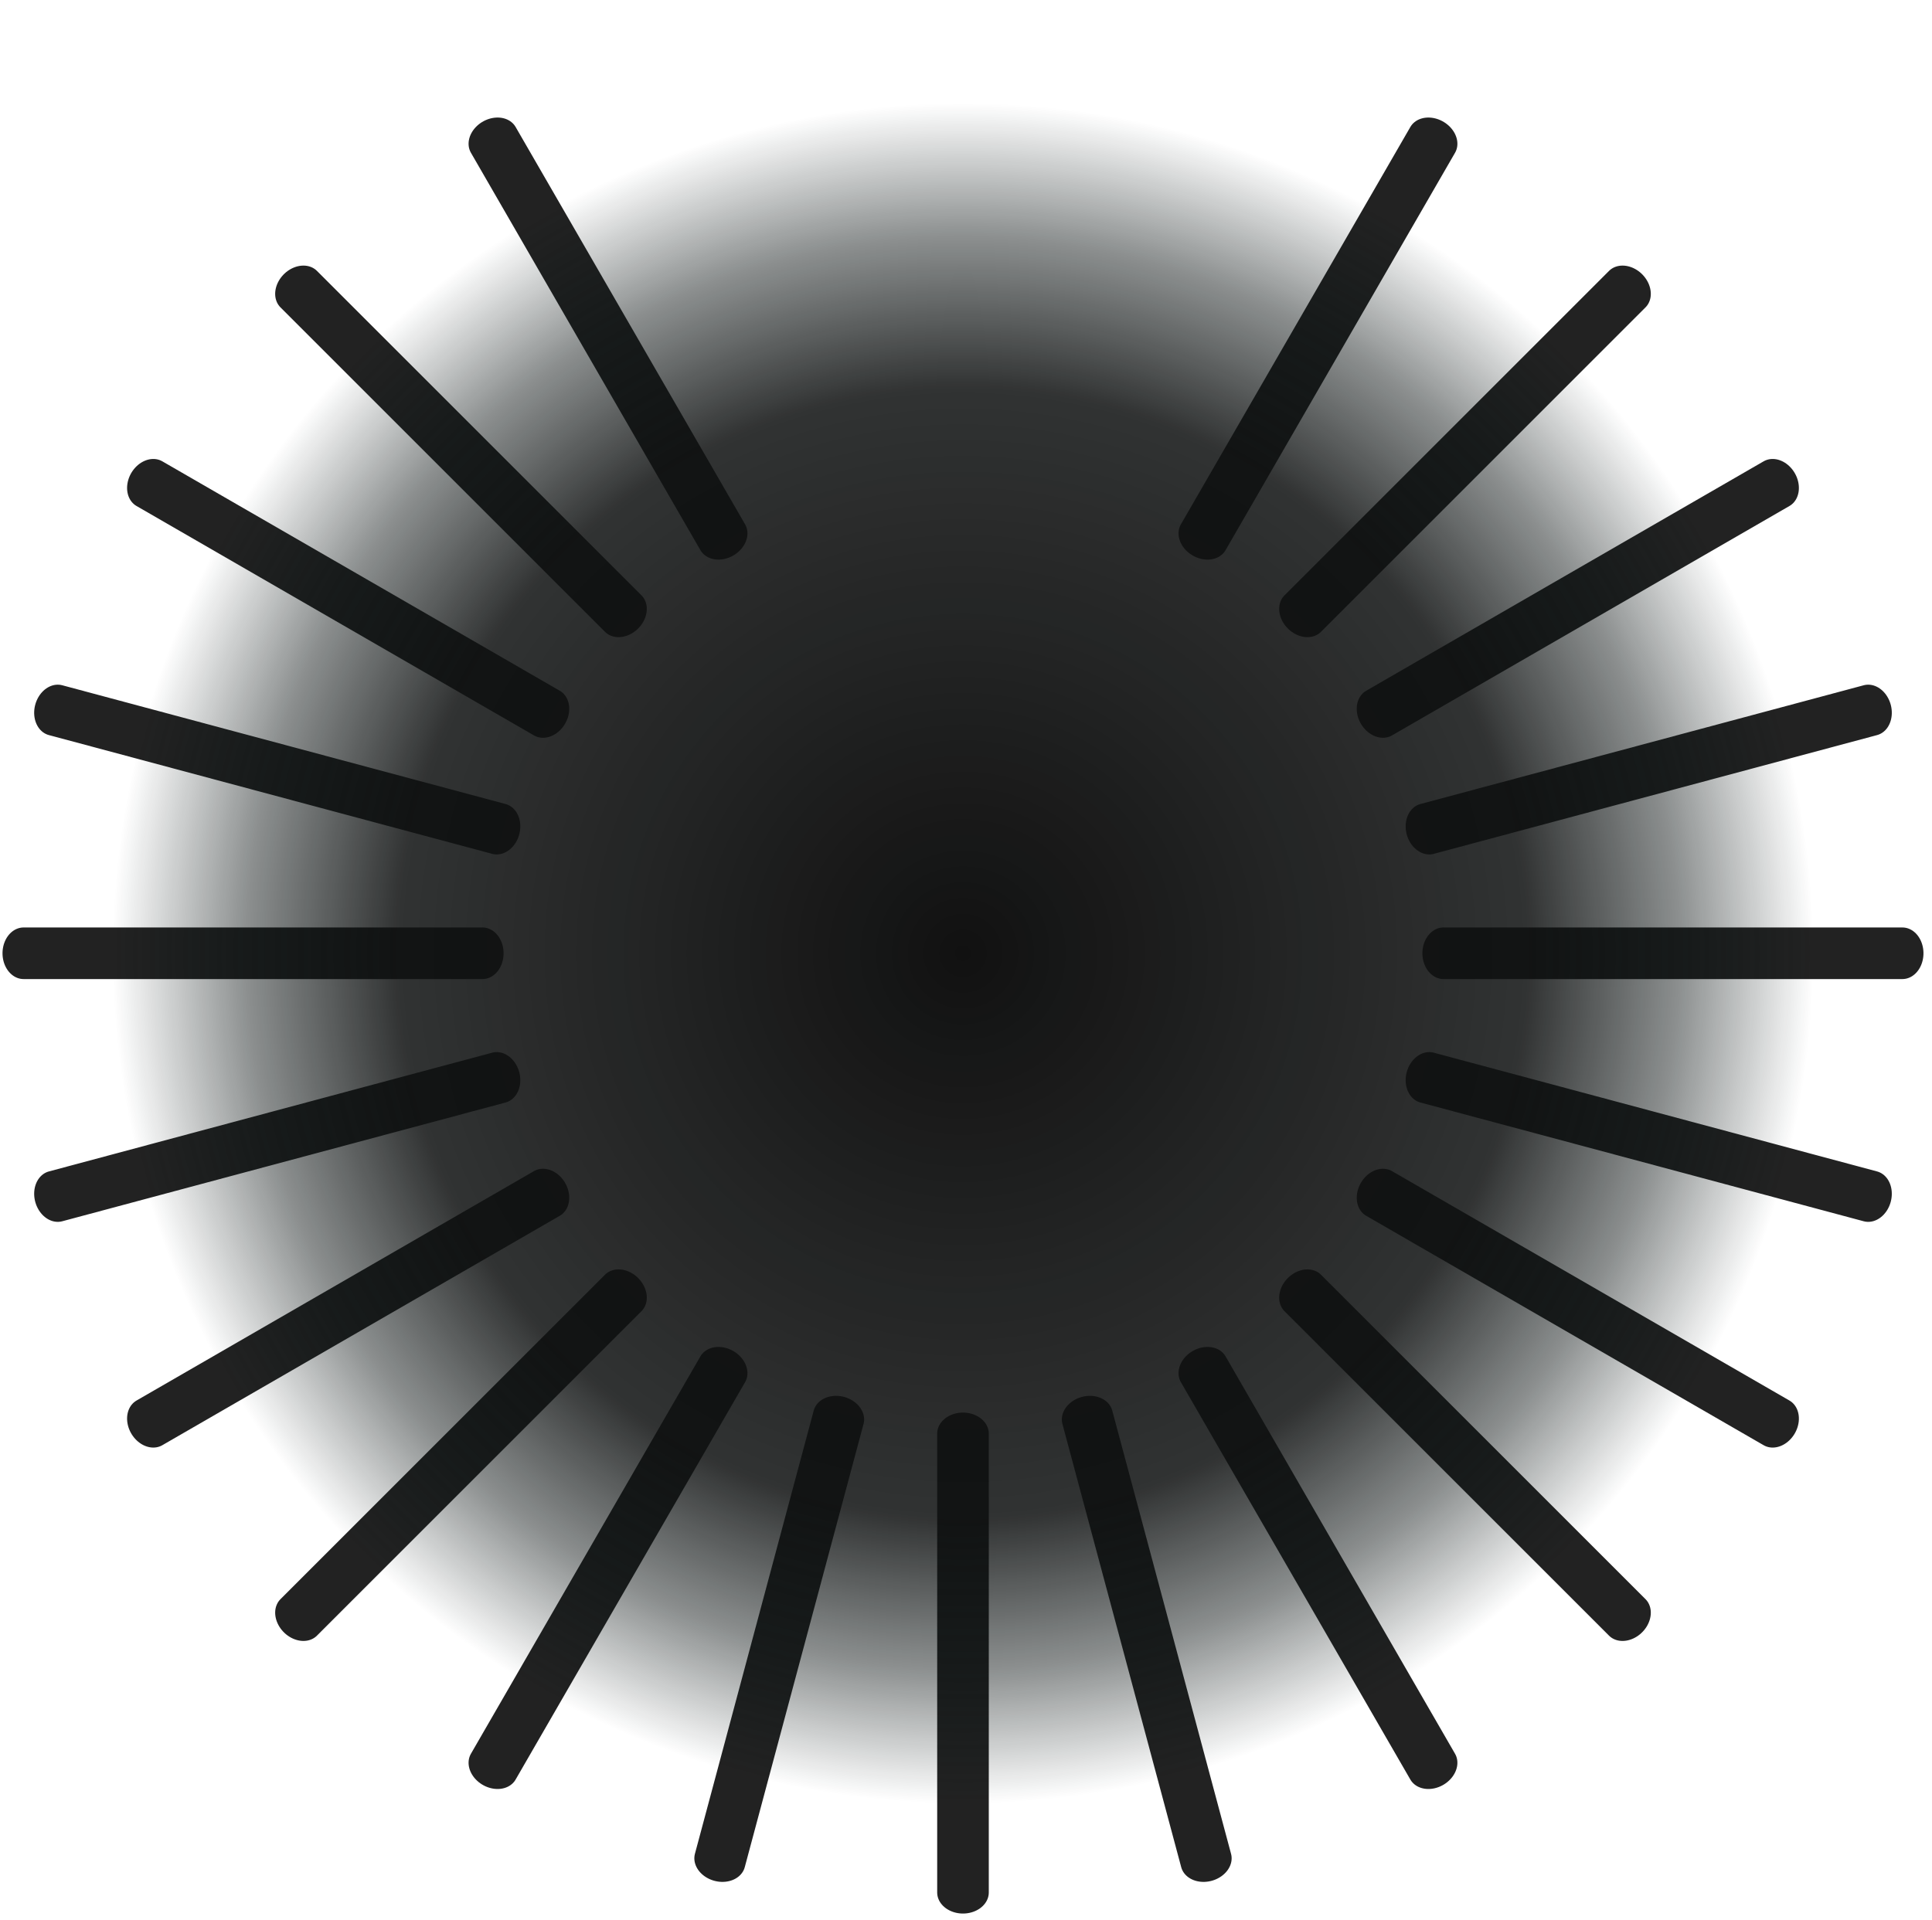
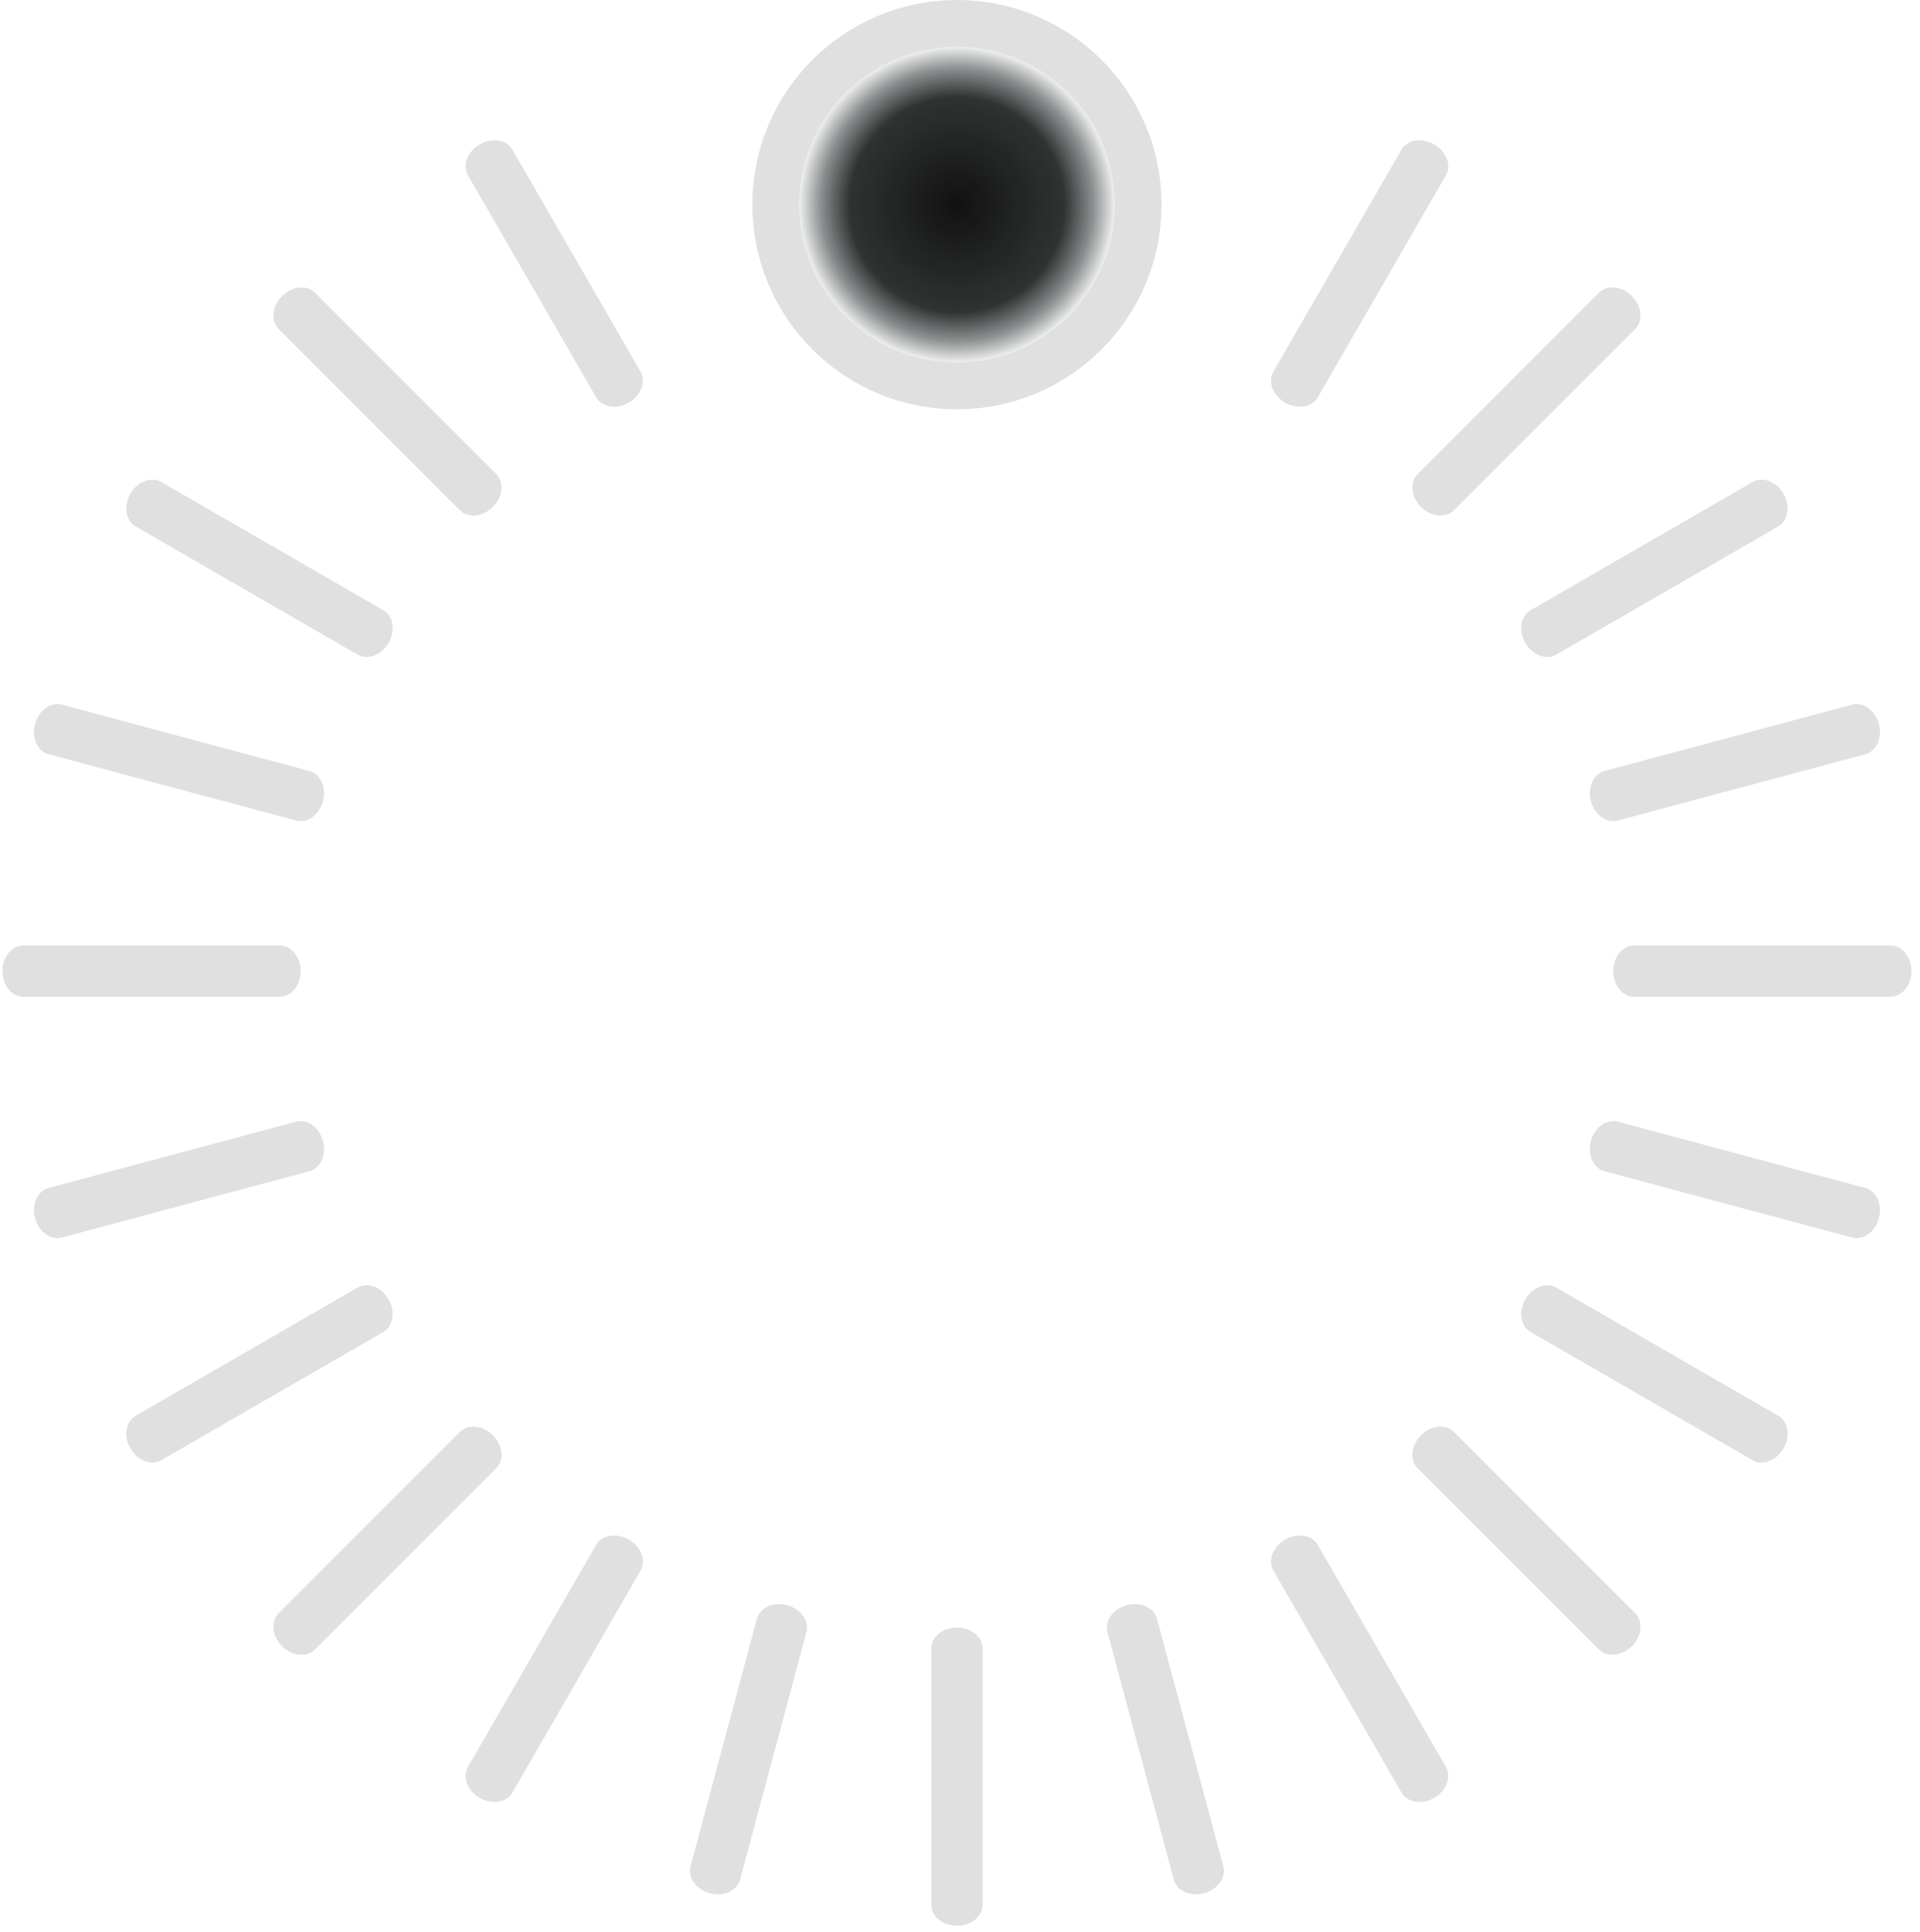
- <svg xmlns="http://www.w3.org/2000/svg" width="100%" height="100%" viewBox="0 0 164 163" version="1.1" xml:space="preserve" style="fill-rule:evenodd;clip-rule:evenodd;stroke-linecap:round;stroke-linejoin:round;stroke-miterlimit:1.5;">
-   <g transform="matrix(1,0,0,1,-26.2558,-16.5637)">
-     <g transform="matrix(1,0,0,1,4.83108,2.44691)">
-       <g transform="matrix(6.12323e-17,1,-0.816022,4.99669e-17,188.238,-8.11583)">
-         <path d="M103.169,6.525L103.169,54.269" style="fill:none;stroke:rgb(34,34,34);stroke-width:4.38px;" />
+ <svg xmlns="http://www.w3.org/2000/svg" width="100%" height="100%" viewBox="0 0 164 165" version="1.1" xml:space="preserve" style="fill-rule:evenodd;clip-rule:evenodd;stroke-linecap:round;stroke-linejoin:round;stroke-miterlimit:1.5;">
+   <g transform="matrix(1,0,0,1,-26.2558,-14.5637)">
+     <g>
+       <g transform="matrix(-0.561969,6.88213e-17,-5.61597e-17,-0.458579,165.978,180.236)">
+         <path d="M103.169,6.525L103.169,54.269" style="fill:none;stroke:rgb(224,224,224);stroke-width:7.8px;" />
      </g>
-       <g transform="matrix(-1.83697e-16,-1,0.816022,-1.49901e-16,18.1001,198.222)">
-         <path d="M103.169,6.525L103.169,54.269" style="fill:none;stroke:rgb(34,34,34);stroke-width:4.38px;" />
+       <g transform="matrix(3.44106e-17,0.561969,-0.458579,2.80798e-17,190.736,39.5223)">
+         <path d="M103.169,6.525L103.169,54.269" style="fill:none;stroke:rgb(224,224,224);stroke-width:7.8px;" />
      </g>
-       <g transform="matrix(-1,1.22465e-16,-9.99339e-17,-0.816022,206.338,180.122)">
-         <path d="M103.169,6.525L103.169,54.269" style="fill:none;stroke:rgb(34,34,34);stroke-width:4.38px;" />
+       <g transform="matrix(3.44106e-17,-0.561969,0.458579,2.80798e-17,25.2635,155.478)">
+         <path d="M103.169,6.525L103.169,54.269" style="fill:none;stroke:rgb(224,224,224);stroke-width:7.8px;" />
      </g>
-       <g transform="matrix(-0.258819,0.965926,-0.788217,-0.211202,212.041,17.417)">
-         <path d="M103.169,6.525L103.169,54.269" style="fill:none;stroke:rgb(34,34,34);stroke-width:4.38px;" />
+       <g transform="matrix(0.397372,0.397372,-0.324264,0.324264,125.507,-1.99994)">
+         <path d="M103.169,6.525L103.169,54.269" style="fill:none;stroke:rgb(224,224,224);stroke-width:7.8px;" />
      </g>
-       <g transform="matrix(0.258819,-0.965926,0.788217,0.211202,-5.70334,172.689)">
-         <path d="M103.169,6.525L103.169,54.269" style="fill:none;stroke:rgb(34,34,34);stroke-width:4.38px;" />
+       <g transform="matrix(-0.397372,-0.397372,0.324264,-0.324264,90.4929,197)">
+         <path d="M103.169,6.525L103.169,54.269" style="fill:none;stroke:rgb(224,224,224);stroke-width:7.8px;" />
      </g>
-       <g transform="matrix(-0.965926,-0.258819,0.211202,-0.788217,180.805,203.925)">
-         <path d="M103.169,6.525L103.169,54.269" style="fill:none;stroke:rgb(34,34,34);stroke-width:4.38px;" />
+       <g transform="matrix(-0.397372,0.397372,-0.324264,-0.324264,207.5,115.007)">
+         <path d="M103.169,6.525L103.169,54.269" style="fill:none;stroke:rgb(224,224,224);stroke-width:7.8px;" />
      </g>
-       <g transform="matrix(0.866025,0.5,-0.408011,0.706696,56.3564,-30.2031)">
-         <path d="M103.169,6.525L103.169,54.269" style="fill:none;stroke:rgb(34,34,34);stroke-width:4.38px;" />
+       <g transform="matrix(0.397372,-0.397372,0.324264,0.324264,8.50006,79.9929)">
+         <path d="M103.169,6.525L103.169,54.269" style="fill:none;stroke:rgb(224,224,224);stroke-width:7.8px;" />
      </g>
-       <g transform="matrix(-0.5,0.866025,-0.706696,-0.408011,228.425,48.2406)">
-         <path d="M103.169,6.525L103.169,54.269" style="fill:none;stroke:rgb(34,34,34);stroke-width:4.38px;" />
+       <g transform="matrix(0.486679,-0.280984,0.229289,0.397141,16.4216,54.837)">
+         <path d="M103.169,6.525L103.169,54.269" style="fill:none;stroke:rgb(224,224,224);stroke-width:7.8px;" />
      </g>
-       <g transform="matrix(0.5,-0.866025,0.706696,0.408011,-22.0873,141.866)">
-         <path d="M103.169,6.525L103.169,54.269" style="fill:none;stroke:rgb(34,34,34);stroke-width:4.38px;" />
+       <g transform="matrix(-0.486679,0.280984,-0.229289,-0.397141,199.578,140.163)">
+         <path d="M103.169,6.525L103.169,54.269" style="fill:none;stroke:rgb(224,224,224);stroke-width:7.8px;" />
      </g>
-       <g transform="matrix(-0.866025,-0.5,0.408011,-0.706696,149.981,220.309)">
-         <path d="M103.169,6.525L103.169,54.269" style="fill:none;stroke:rgb(34,34,34);stroke-width:4.38px;" />
+       <g transform="matrix(0.280984,0.486679,-0.397141,0.229289,150.663,5.92161)">
+         <path d="M103.169,6.525L103.169,54.269" style="fill:none;stroke:rgb(224,224,224);stroke-width:7.8px;" />
      </g>
-       <g transform="matrix(0.707107,0.707107,-0.577015,0.577015,90.3702,-38.0511)">
-         <path d="M103.169,6.525L103.169,54.269" style="fill:none;stroke:rgb(34,34,34);stroke-width:4.38px;" />
+       <g transform="matrix(-0.280984,-0.486679,0.397141,-0.229289,65.337,189.078)">
+         <path d="M103.169,6.525L103.169,54.269" style="fill:none;stroke:rgb(224,224,224);stroke-width:7.8px;" />
      </g>
-       <g transform="matrix(-0.707107,0.707107,-0.577015,-0.577015,236.273,82.2544)">
-         <path d="M103.169,6.525L103.169,54.269" style="fill:none;stroke:rgb(34,34,34);stroke-width:4.38px;" />
+       <g transform="matrix(-0.54282,-0.145448,0.118689,-0.442953,142.588,192.423)">
+         <path d="M103.169,6.525L103.169,54.269" style="fill:none;stroke:rgb(224,224,224);stroke-width:7.8px;" />
      </g>
-       <g transform="matrix(0.707107,-0.707107,0.577015,0.577015,-29.9353,107.852)">
-         <path d="M103.169,6.525L103.169,54.269" style="fill:none;stroke:rgb(34,34,34);stroke-width:4.38px;" />
+       <g transform="matrix(-0.145448,0.54282,-0.442953,-0.118689,202.923,62.9116)">
+         <path d="M103.169,6.525L103.169,54.269" style="fill:none;stroke:rgb(224,224,224);stroke-width:7.8px;" />
      </g>
-       <g transform="matrix(-0.707107,-0.707107,0.577015,-0.577015,115.968,228.157)">
-         <path d="M103.169,6.525L103.169,54.269" style="fill:none;stroke:rgb(34,34,34);stroke-width:4.38px;" />
+       <g transform="matrix(0.145448,-0.54282,0.442953,0.118689,13.077,132.088)">
+         <path d="M103.169,6.525L103.169,54.269" style="fill:none;stroke:rgb(224,224,224);stroke-width:7.8px;" />
      </g>
-       <g transform="matrix(0.5,0.866025,-0.706696,0.408011,125.256,-36.8282)">
-         <path d="M103.169,6.525L103.169,54.269" style="fill:none;stroke:rgb(34,34,34);stroke-width:4.38px;" />
+       <g transform="matrix(0.486679,0.280984,-0.229289,0.397141,99.1581,-3.14074)">
+         <path d="M103.169,6.525L103.169,54.269" style="fill:none;stroke:rgb(224,224,224);stroke-width:7.8px;" />
      </g>
-       <g transform="matrix(-0.866025,0.5,-0.408011,-0.706696,235.05,117.14)">
-         <path d="M103.169,6.525L103.169,54.269" style="fill:none;stroke:rgb(34,34,34);stroke-width:4.38px;" />
+       <g transform="matrix(-0.486679,-0.280984,0.229289,-0.397141,116.842,198.141)">
+         <path d="M103.169,6.525L103.169,54.269" style="fill:none;stroke:rgb(224,224,224);stroke-width:7.8px;" />
      </g>
-       <g transform="matrix(0.866025,-0.5,0.408011,0.706696,-28.7124,72.9658)">
-         <path d="M103.169,6.525L103.169,54.269" style="fill:none;stroke:rgb(34,34,34);stroke-width:4.38px;" />
+       <g transform="matrix(-0.280984,0.486679,-0.397141,-0.229289,208.641,88.6581)">
+         <path d="M103.169,6.525L103.169,54.269" style="fill:none;stroke:rgb(224,224,224);stroke-width:7.8px;" />
      </g>
-       <g transform="matrix(-0.5,-0.866025,0.706696,-0.408011,81.0816,226.934)">
-         <path d="M103.169,6.525L103.169,54.269" style="fill:none;stroke:rgb(34,34,34);stroke-width:4.38px;" />
+       <g transform="matrix(0.280984,-0.486679,0.397141,0.229289,7.35927,106.342)">
+         <path d="M103.169,6.525L103.169,54.269" style="fill:none;stroke:rgb(224,224,224);stroke-width:7.8px;" />
      </g>
-       <g transform="matrix(0.258819,0.965926,-0.788217,0.211202,158.637,-26.6179)">
-         <path d="M103.169,6.525L103.169,54.269" style="fill:none;stroke:rgb(34,34,34);stroke-width:4.38px;" />
+       <g transform="matrix(0.145448,0.54282,-0.442953,0.118689,172.912,20.0841)">
+         <path d="M103.169,6.525L103.169,54.269" style="fill:none;stroke:rgb(224,224,224);stroke-width:7.8px;" />
      </g>
-       <g transform="matrix(-0.965926,0.258819,-0.211202,-0.788217,224.84,150.521)">
-         <path d="M103.169,6.525L103.169,54.269" style="fill:none;stroke:rgb(34,34,34);stroke-width:4.38px;" />
+       <g transform="matrix(-0.145448,-0.54282,0.442953,-0.118689,43.0884,174.916)">
+         <path d="M103.169,6.525L103.169,54.269" style="fill:none;stroke:rgb(224,224,224);stroke-width:7.8px;" />
      </g>
-       <g transform="matrix(-0.258819,-0.965926,0.788217,-0.211202,47.7008,216.724)">
-         <path d="M103.169,6.525L103.169,54.269" style="fill:none;stroke:rgb(34,34,34);stroke-width:4.38px;" />
+       <g transform="matrix(-0.54282,0.145448,-0.118689,-0.442953,185.416,162.412)">
+         <path d="M103.169,6.525L103.169,54.269" style="fill:none;stroke:rgb(224,224,224);stroke-width:7.8px;" />
      </g>
-     </g>
-     <g transform="matrix(1.43813,0,0,1.43813,-67.439,-18.8064)">
-       <circle cx="121.991" cy="80.874" r="56.279" style="fill:url(#_Radial1);" />
+       <g transform="matrix(0.674055,0,0,0.674055,29.4116,-24.3026)">
+         <circle cx="116.591" cy="83.591" r="22.963" style="fill:url(#_Radial1);stroke:rgb(224,224,224);stroke-width:5.93px;" />
+       </g>
    </g>
  </g>
  <defs>
-     <radialGradient id="_Radial1" cx="0" cy="0" r="1" gradientUnits="userSpaceOnUse" gradientTransform="matrix(56.279,0,0,56.279,121.991,80.8736)">
+     <radialGradient id="_Radial1" cx="0" cy="0" r="1" gradientUnits="userSpaceOnUse" gradientTransform="matrix(22.9633,0,0,22.9633,116.591,83.5909)">
      <stop offset="0" style="stop-color:rgb(17,17,17);stop-opacity:1" />
      <stop offset="0.59" style="stop-color:rgb(15,17,17);stop-opacity:0.86" />
      <stop offset="0.75" style="stop-color:rgb(10,17,17);stop-opacity:0.47" />
      <stop offset="0.89" style="stop-color:rgb(5,17,17);stop-opacity:0" />
      <stop offset="1" style="stop-color:rgb(0,17,17);stop-opacity:0" />
    </radialGradient>
  </defs>
</svg>
